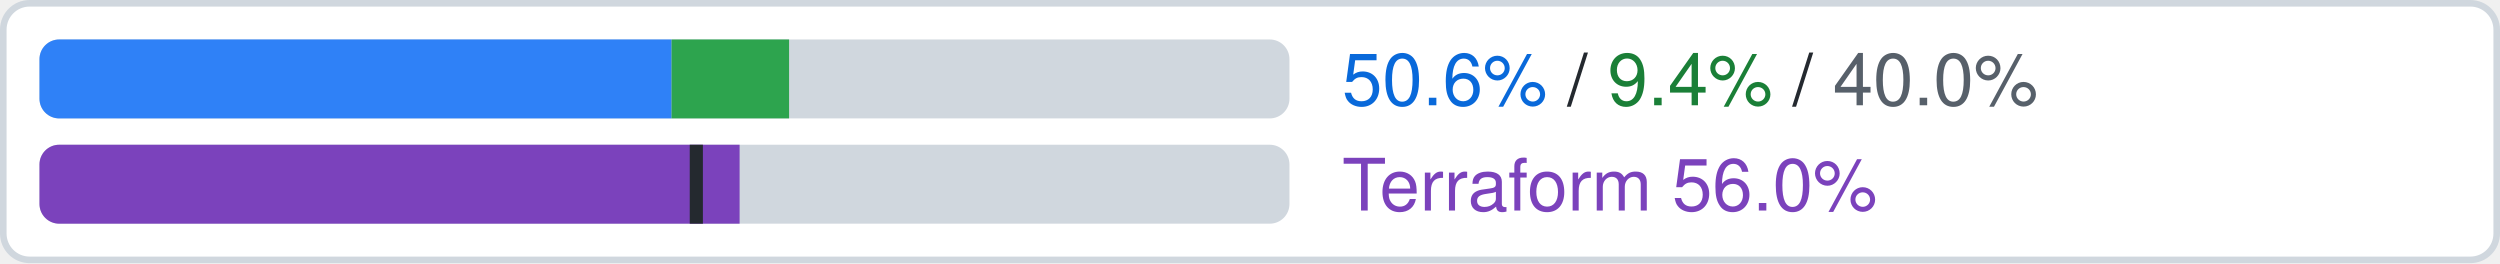
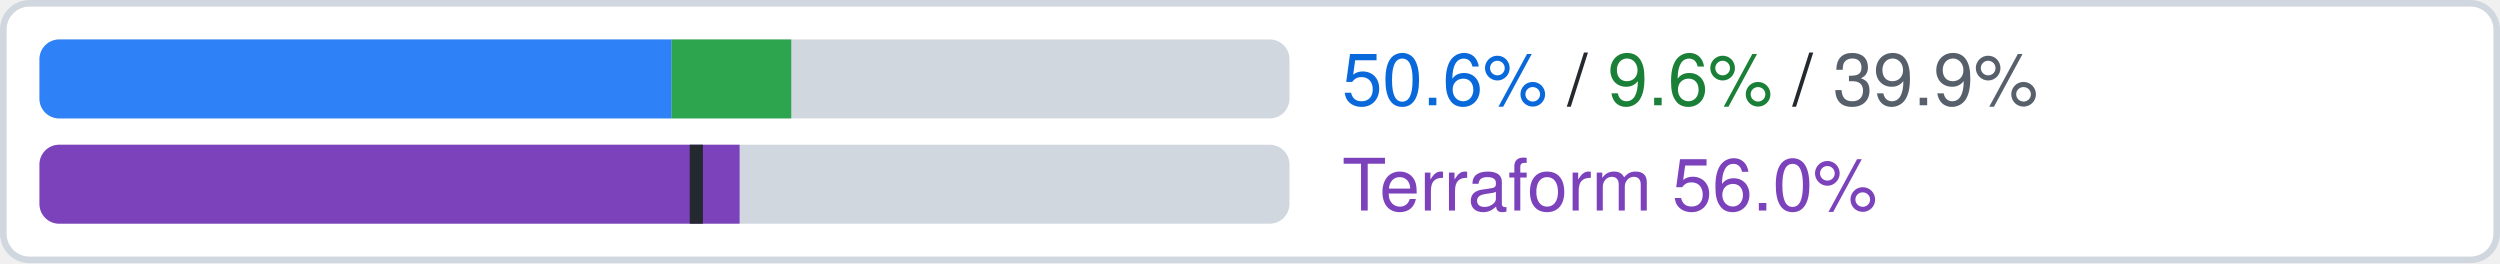
- <svg xmlns="http://www.w3.org/2000/svg" width="380" height="40" viewBox="0 0 380 40" role="img" aria-label="compute.googleapis.com: official 50.6%, ours beyond official 9.4%, uncovered 40.0% of 3437 attributes; Terraform google-beta 56.0% (L1 52.5%), an estimate">
+ <svg xmlns="http://www.w3.org/2000/svg" width="380" height="40" viewBox="0 0 380 40" role="img" aria-label="compute.googleapis.com: official 50.6%, ours beyond official 9.6%, uncovered 39.9% of 3437 attributes; Terraform google-beta 56.0% (L1 52.5%), an estimate">
  <rect x="0.5" y="0.5" width="379" height="39" rx="4" fill="#ffffff" stroke="#d0d7de" />
  <clipPath id="c">
    <rect x="6" y="6" width="190" height="12" rx="3" />
  </clipPath>
  <g clip-path="url(#c)">
    <rect x="6" y="6" width="190" height="12" fill="#d0d7de" />
    <rect x="6.00" y="6" width="96.08" height="12" fill="#2f81f7" />
-     <rect x="102.08" y="6" width="17.86" height="12" fill="#2da44e" />
+     <rect x="102.08" y="6" width="18.19" height="12" fill="#2da44e" />
  </g>
  <text x="204" y="16" font-family="-apple-system,BlinkMacSystemFont,Segoe UI,Helvetica,Arial,sans-serif" font-size="11" fill="#24292f">
-     <tspan fill="#0969da">50.6%</tspan> / <tspan fill="#1a7f37">9.4%</tspan> / <tspan fill="#57606a">40.0%</tspan>
+     <tspan fill="#0969da">50.6%</tspan> / <tspan fill="#1a7f37">9.6%</tspan> / <tspan fill="#57606a">39.9%</tspan>
  </text>
  <clipPath id="t">
    <rect x="6" y="22" width="190" height="12" rx="3" />
  </clipPath>
  <g clip-path="url(#t)">
    <rect x="6" y="22" width="190" height="12" fill="#d0d7de" />
    <rect x="6" y="22" width="106.42" height="12" fill="#7b42bc" />
    <rect x="104.84" y="22" width="2" height="12" fill="#24292f" />
  </g>
  <text x="204" y="32" font-family="-apple-system,BlinkMacSystemFont,Segoe UI,Helvetica,Arial,sans-serif" font-size="11" fill="#7b42bc">Terraform 56.0%</text>
</svg>
